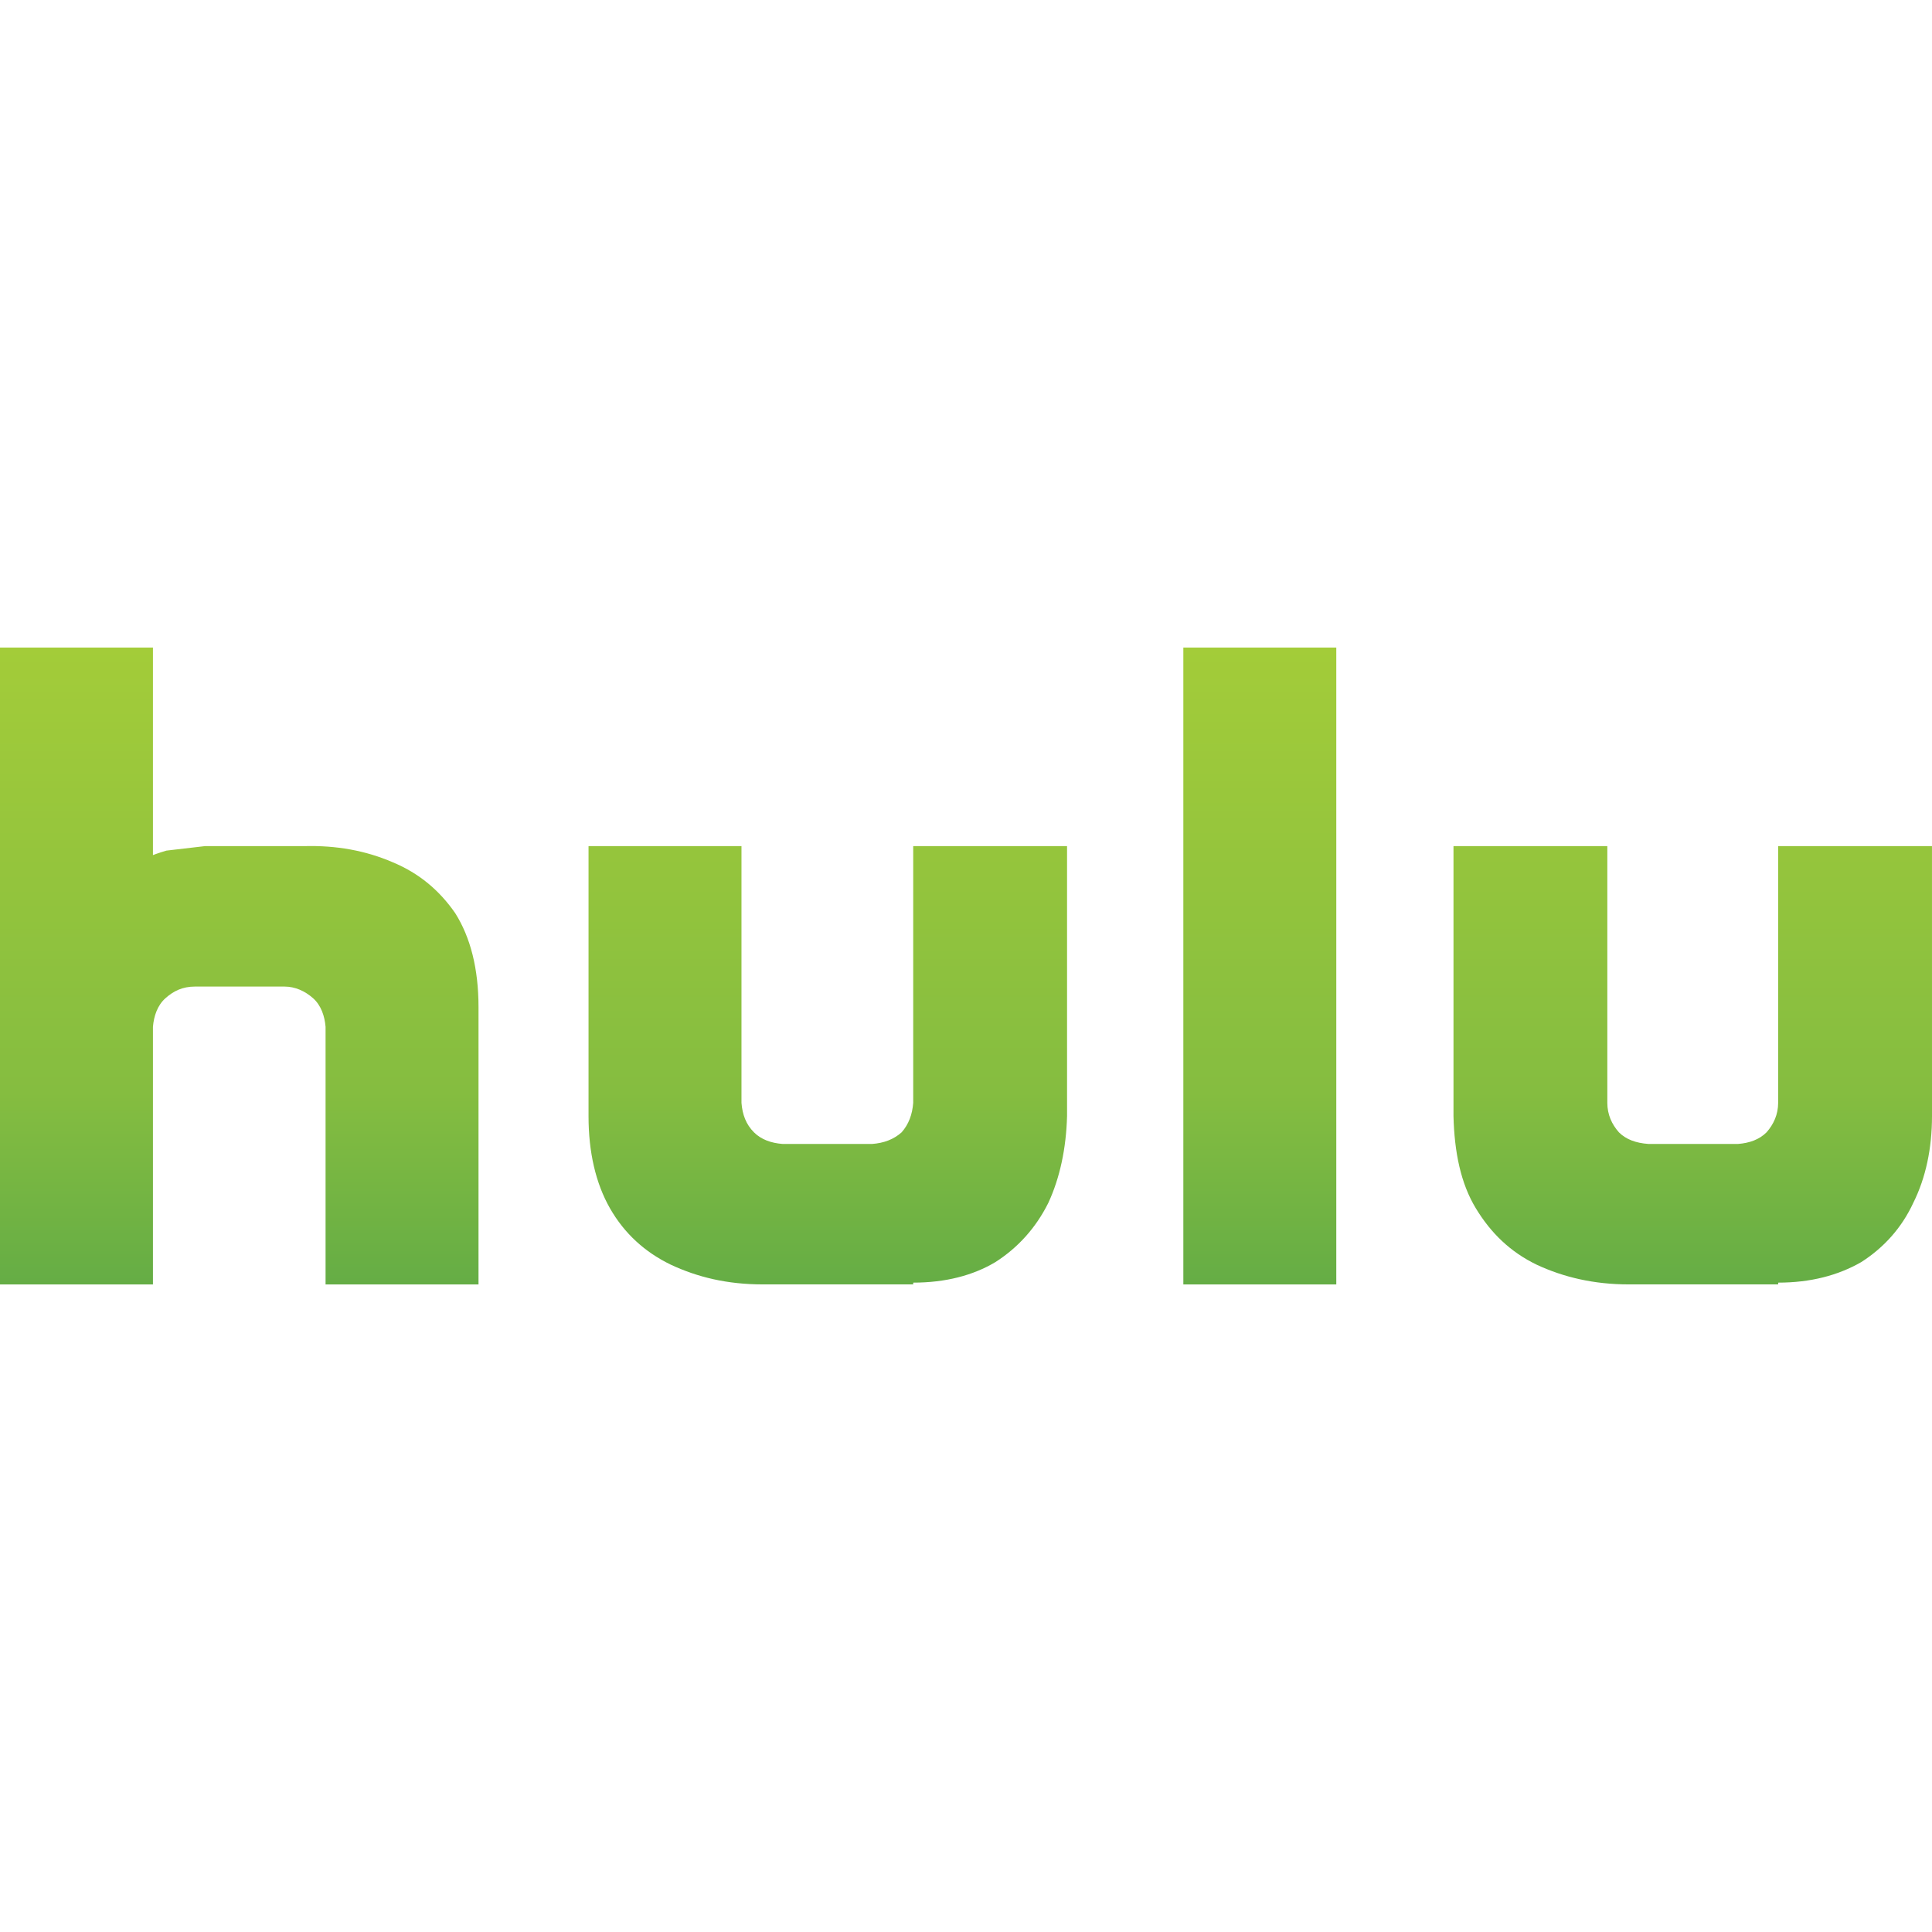
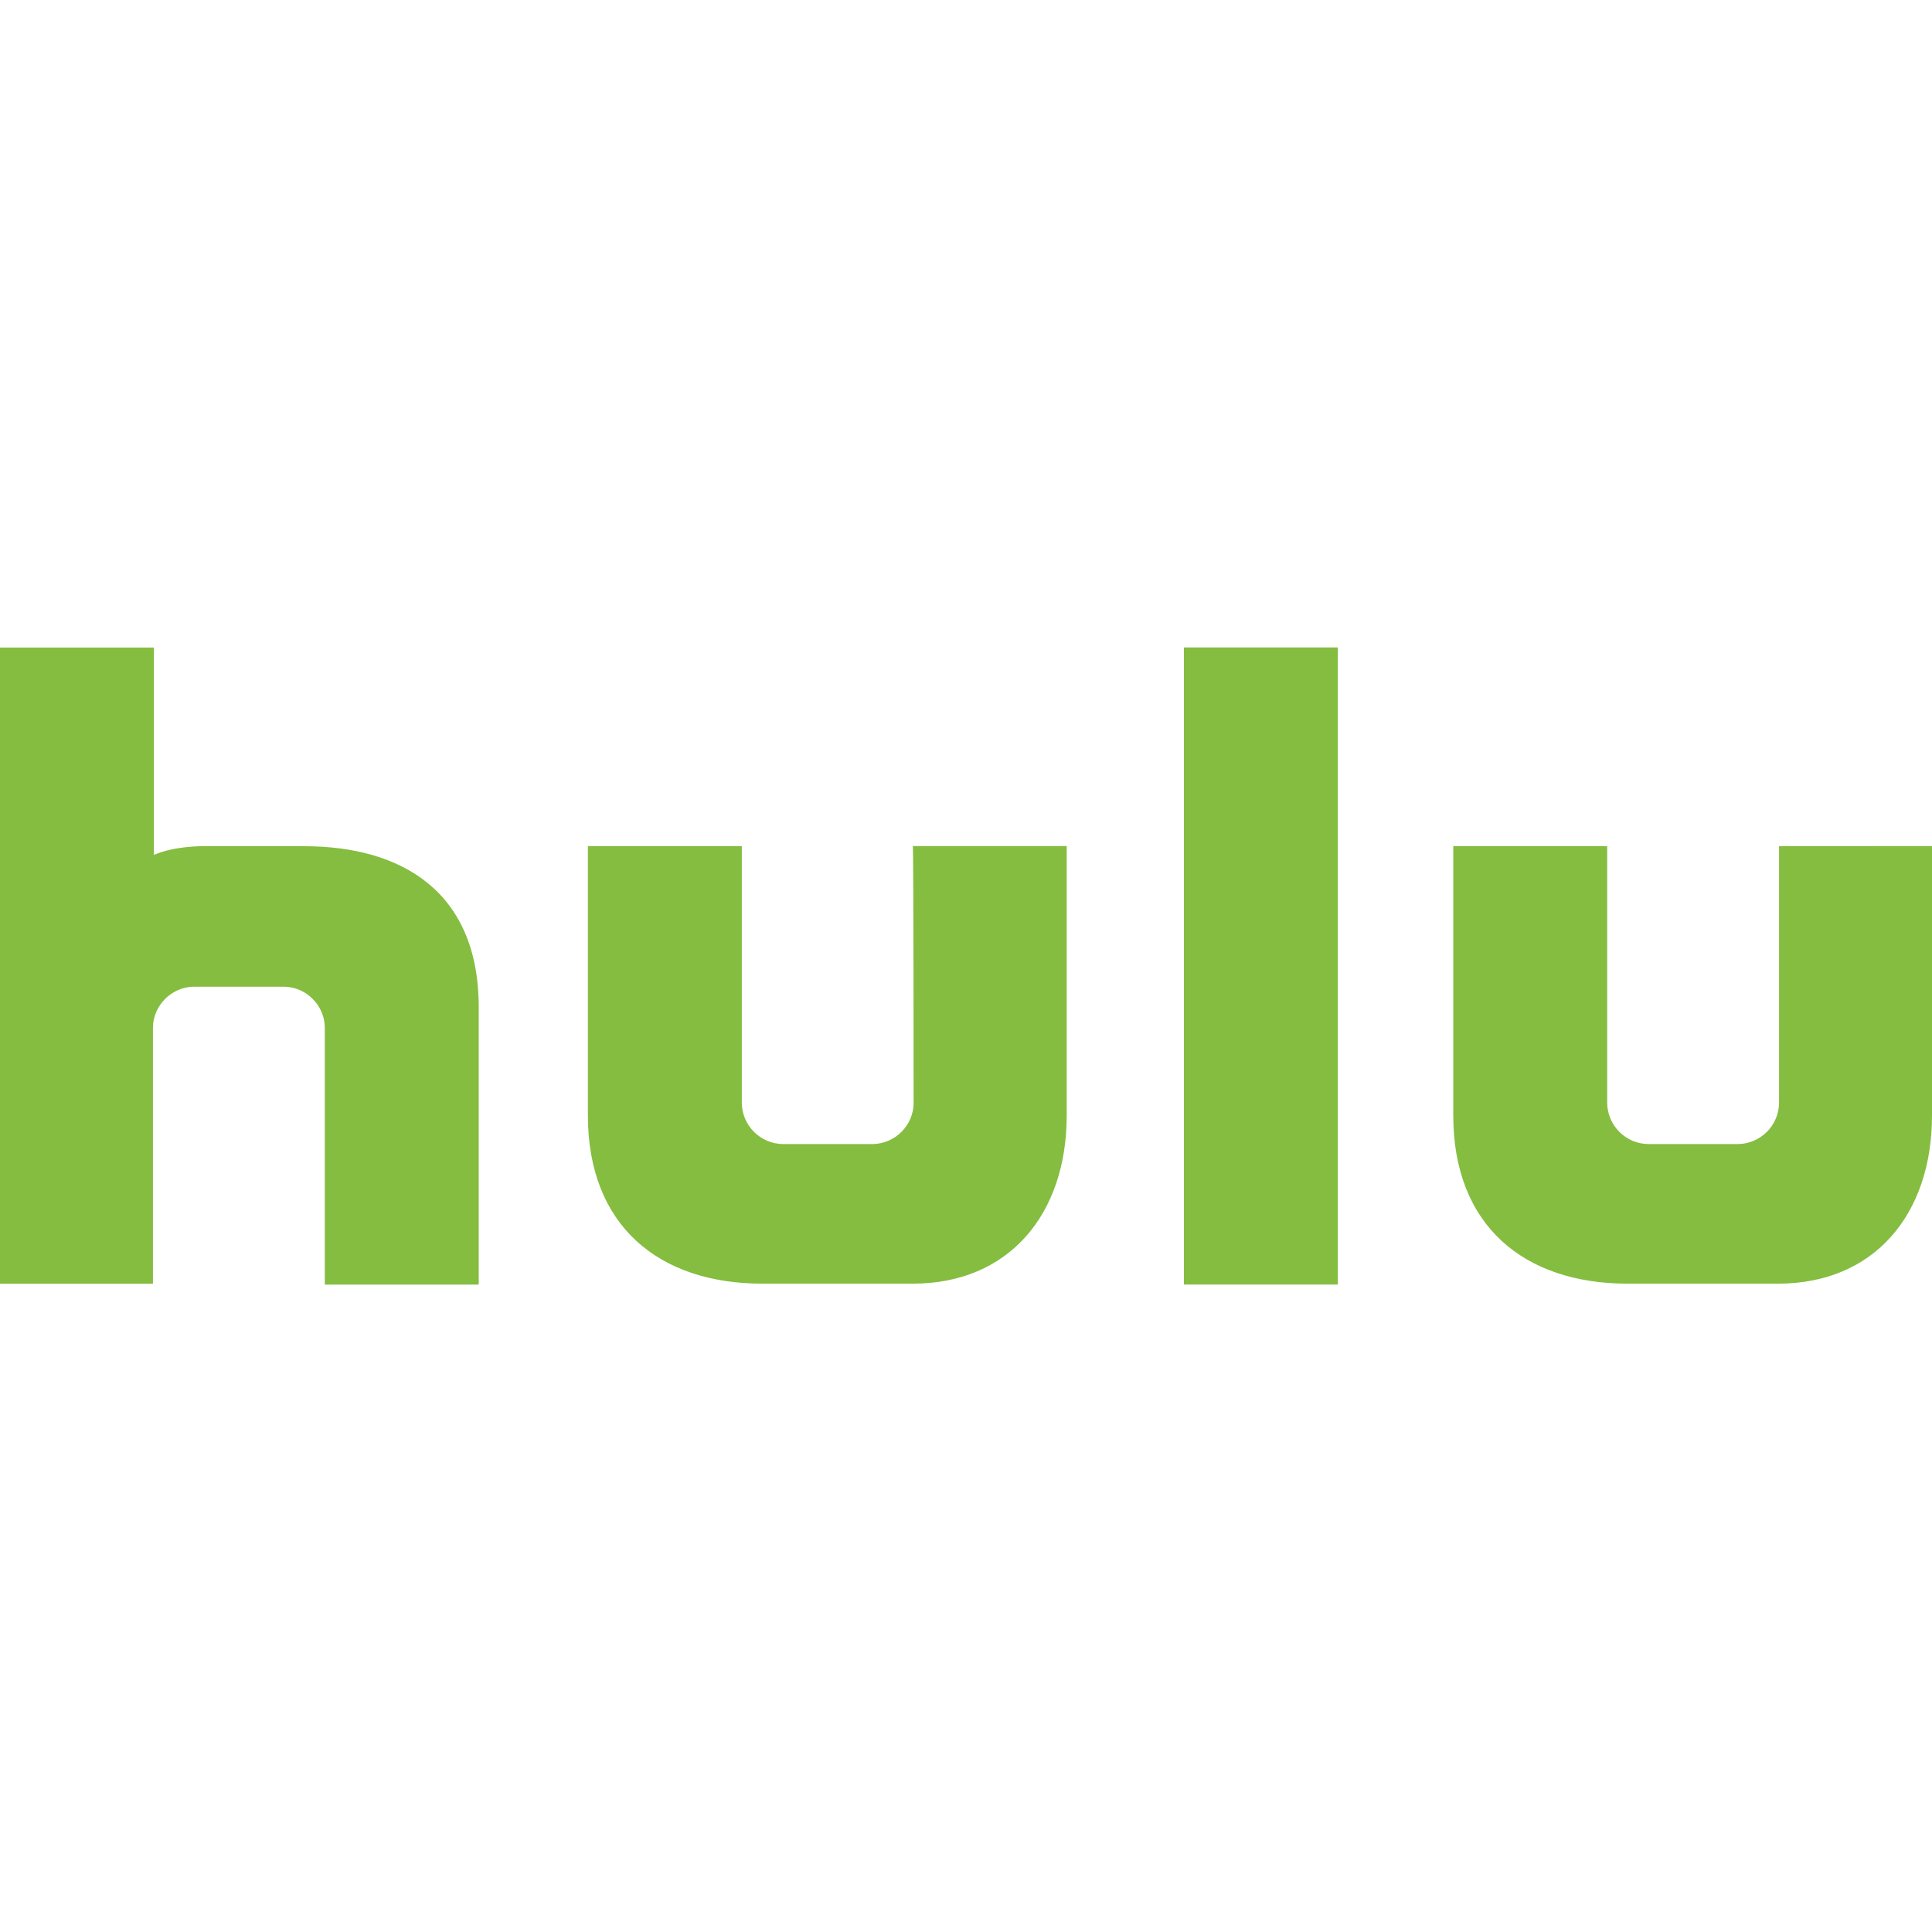
- <svg xmlns="http://www.w3.org/2000/svg" width="800px" height="800px" viewBox="2.5 -97.501 295.003 295.003">
-   <linearGradient id="a" gradientUnits="userSpaceOnUse" x1="-895.929" y1="1218.797" x2="-895.929" y2="1121.555" gradientTransform="matrix(1 0 0 -1 1045.93 1220.176)">
-     <stop offset="0" stop-color="#a3cc39" />
-     <stop offset=".698" stop-color="#85bd40" />
-     <stop offset="1" stop-color="#65ad45" />
-   </linearGradient>
-   <path d="M297.5 31.698h-23.49v39.196c0 1.771-.684 3.274-1.775 4.508-1.094 1.093-2.596 1.639-4.366 1.771H254.21c-1.912-.137-3.415-.683-4.507-1.771-1.096-1.229-1.775-2.731-1.775-4.508V31.698h-23.49v41.245c.139 5.464 1.096 10.242 3.416 14.062 2.318 3.826 5.324 6.693 9.285 8.604 4.098 1.912 8.74 3.01 14.065 3.01h22.81v-.271c4.918 0 9.149-1.096 12.7-3.144 3.413-2.188 6.146-5.188 7.923-9.019 1.909-3.821 2.866-8.332 2.866-13.248l-.003-41.239zM62.456 34.157c-4.098-1.775-8.604-2.595-13.521-2.459h-15.16l-5.872.684c-1.366.409-2.049.683-2.049.683V1.379H2.5v97.242h23.354V59.286c.137-1.64.683-3.277 1.912-4.37s2.595-1.775 4.507-1.775h13.658c1.638 0 3.141.688 4.37 1.775 1.229 1.093 1.773 2.73 1.911 4.37v39.335h23.354V56.283c0-5.874-1.229-10.653-3.551-14.341-2.456-3.551-5.598-6.146-9.559-7.785zm79.485 36.738c-.137 1.772-.683 3.275-1.775 4.508-1.23 1.094-2.732 1.64-4.507 1.771h-13.658c-1.775-.137-3.277-.683-4.37-1.771-1.229-1.229-1.775-2.73-1.912-4.508V31.698H92.365v41.245c0 5.464 1.093 10.242 3.278 14.062 2.185 3.826 5.326 6.693 9.287 8.604 4.097 1.912 8.604 3.01 14.066 3.01h22.945v-.271c4.917 0 9.149-1.096 12.564-3.144 3.414-2.188 6.146-5.188 8.06-9.019 1.773-3.821 2.731-8.332 2.867-13.248V31.698h-23.491v39.197zm41.247 27.726h23.354V1.379h-23.354v97.242z" fill="url(#a)" />
+ <svg xmlns="http://www.w3.org/2000/svg" fill="#85bd40" width="800px" height="800px" viewBox="0 0 24 24" role="img">
+   <path d="M14.707 15.957h1.912V8.043h-1.912zm-3.357-2.256a.517.517 0 0 1-.512.511H9.727a.517.517 0 0 1-.512-.511v-3.19H7.303v3.345c0 1.368.879 2.09 2.168 2.09h1.868c1.189 0 1.912-.856 1.912-2.09V10.51h-1.912c.01 0 .01 3.09.01 3.19zm10.75-3.19v3.19a.517.517 0 0 1-.512.511h-1.112a.517.517 0 0 1-.511-.511v-3.19h-1.912v3.345c0 1.368.878 2.09 2.167 2.09h1.868c1.19 0 1.912-.856 1.912-2.09V10.51zm-18.32 0H2.557c-.434 0-.645.11-.645.11V8.044H0v7.903h1.9v-3.179c0-.278.234-.511.512-.511h1.112c.278 0 .511.233.511.511v3.19h1.912v-3.446c0-1.445-.967-2-2.167-2z" />
</svg>
